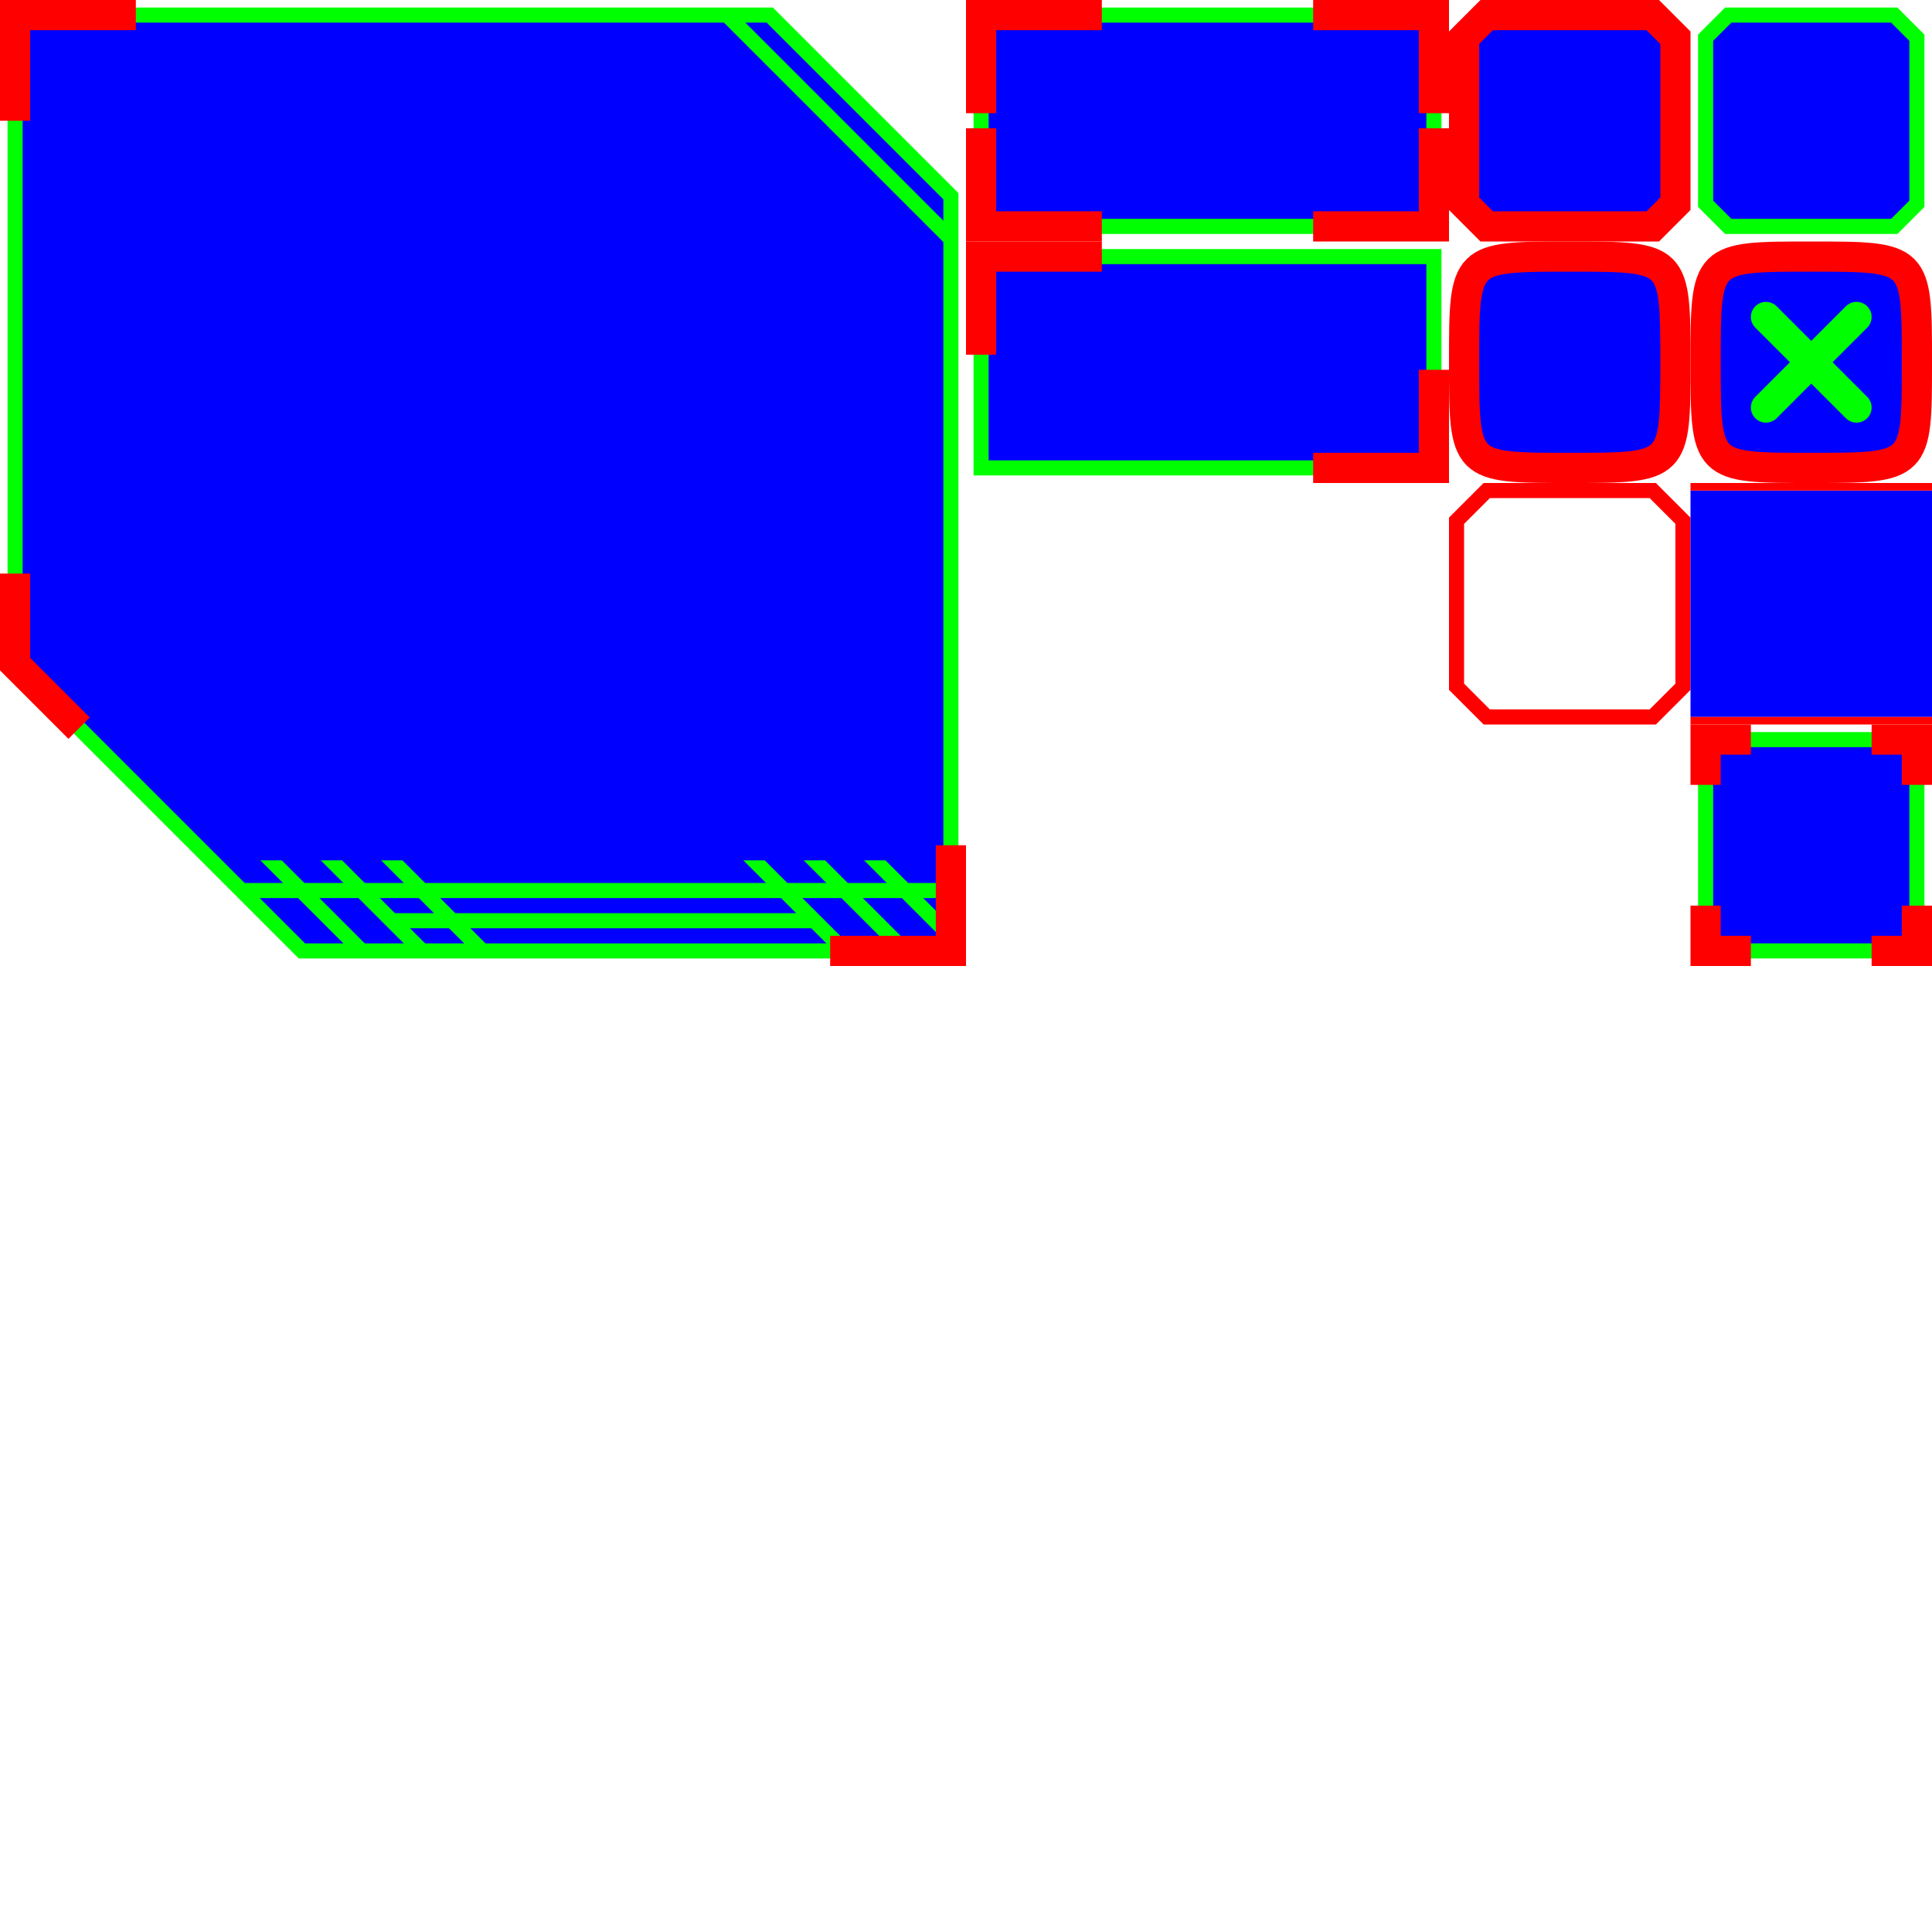
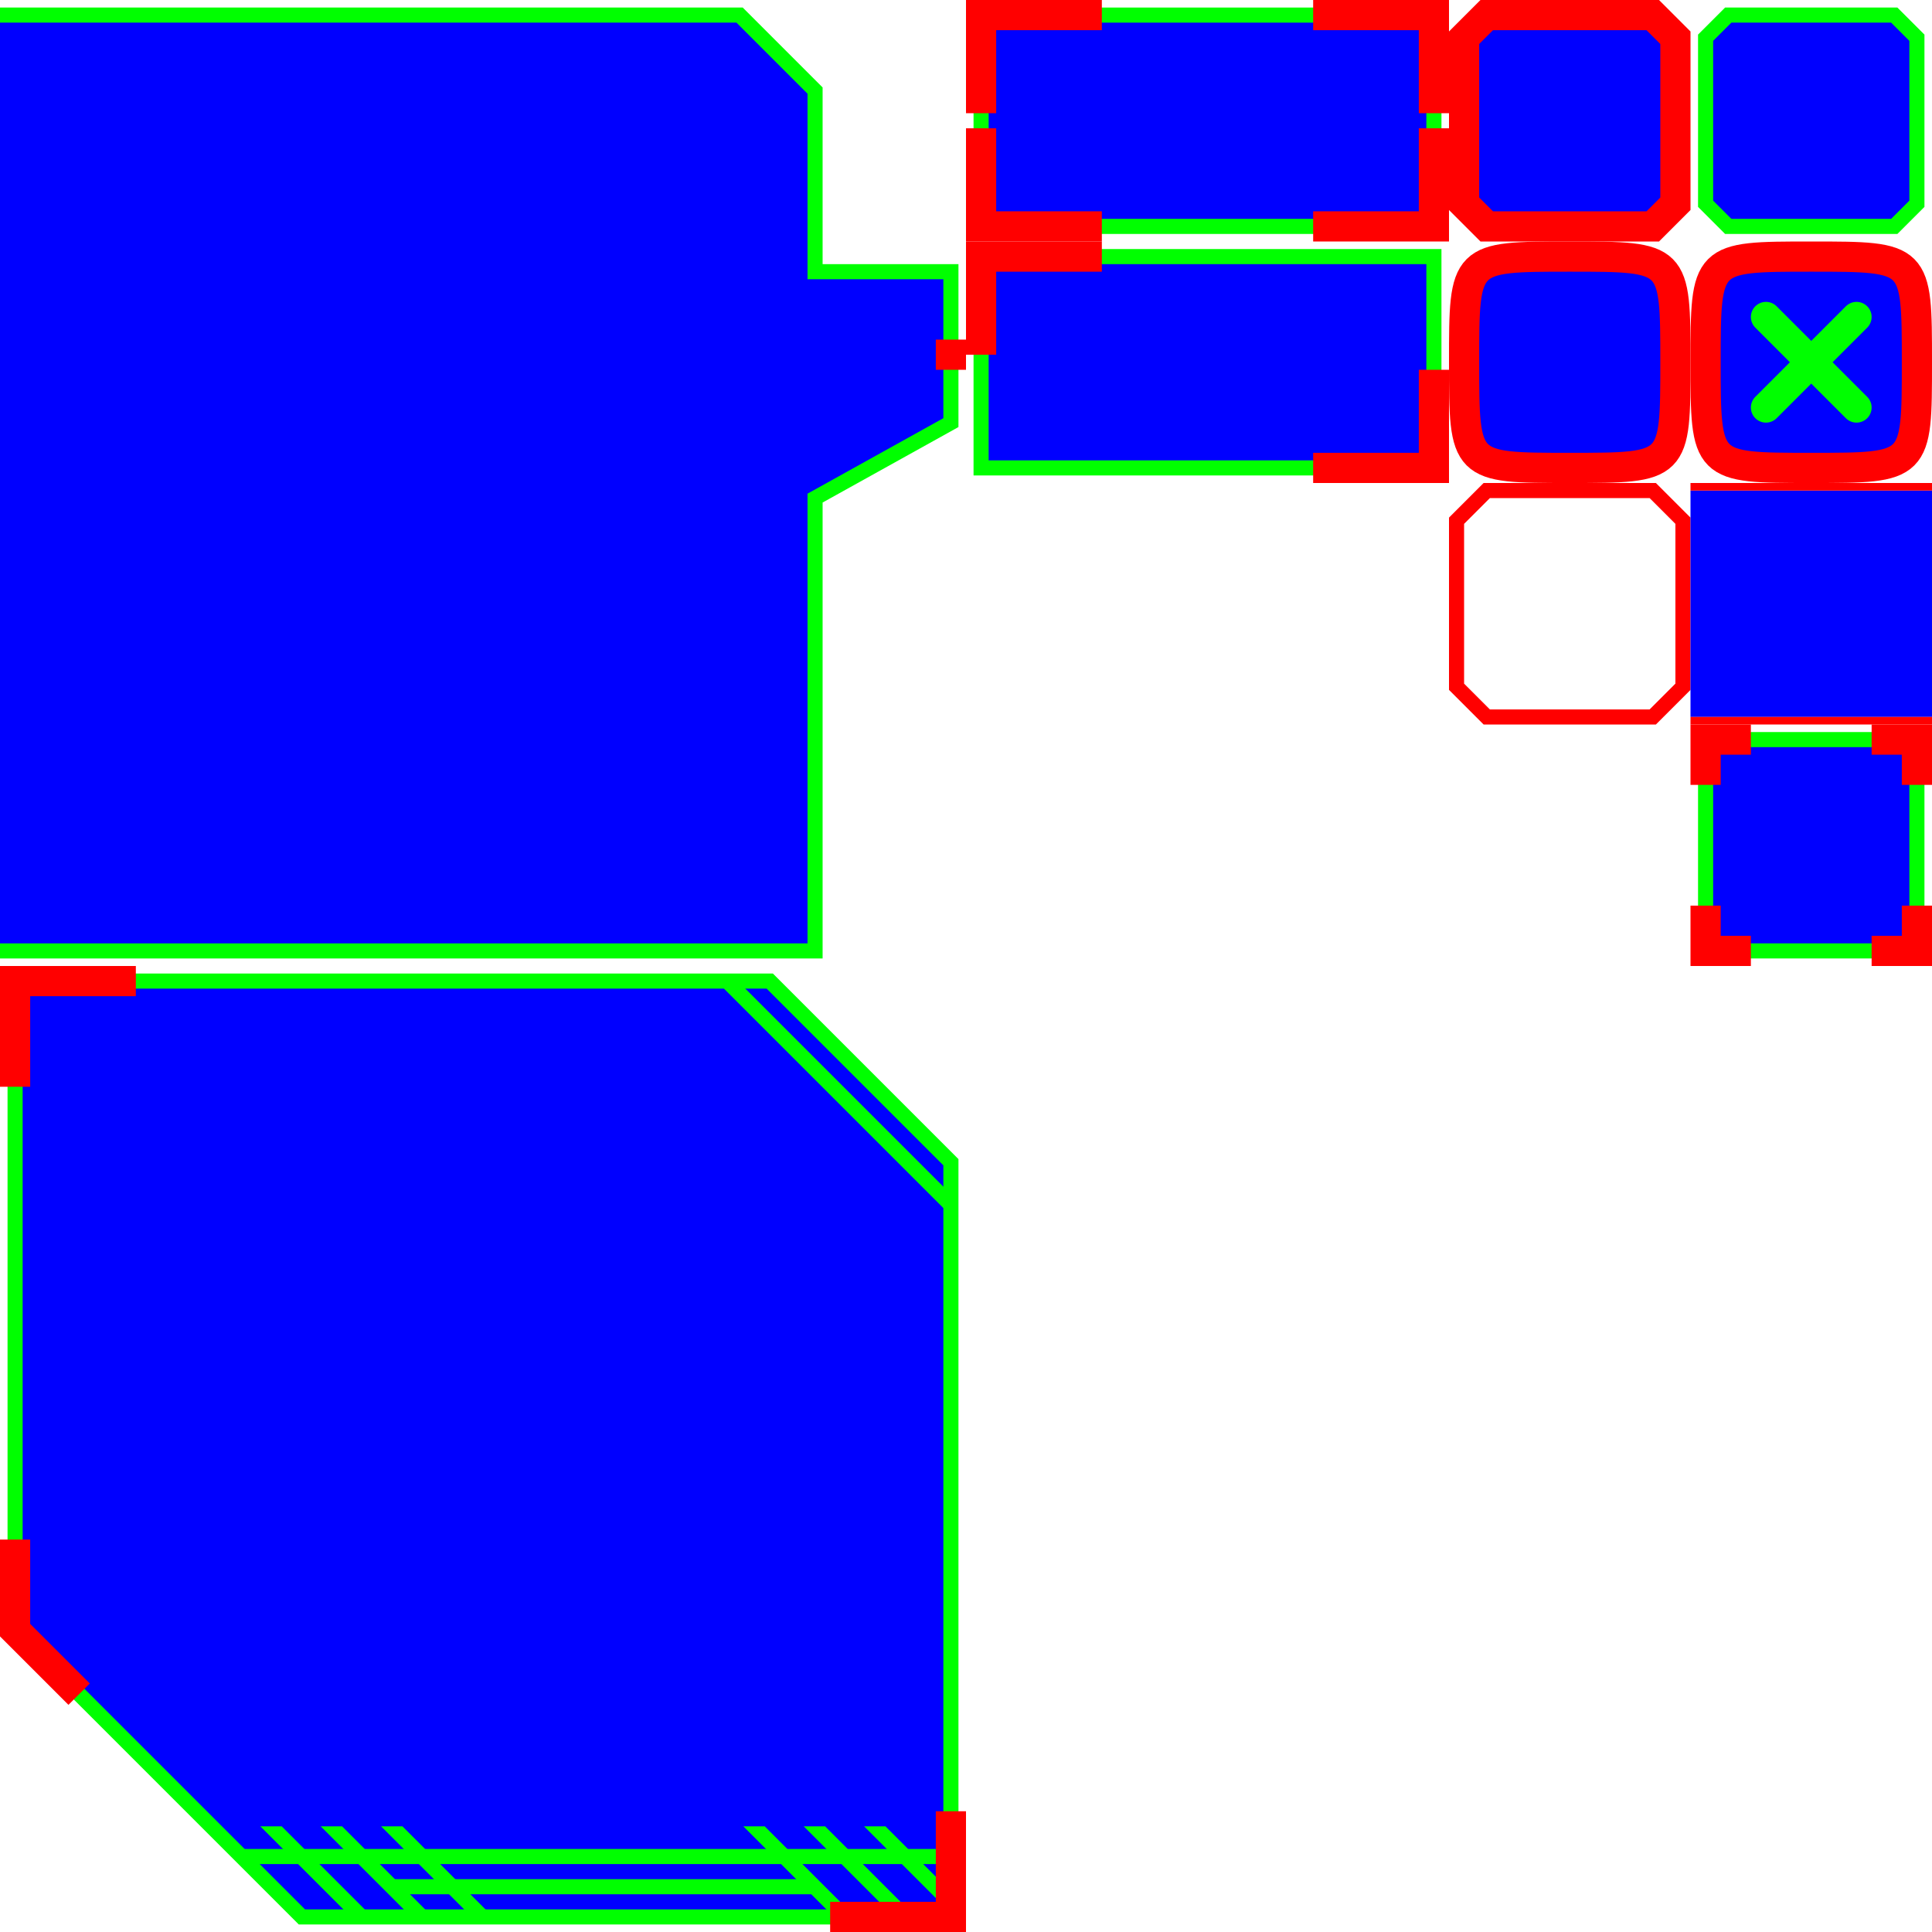
<svg xmlns="http://www.w3.org/2000/svg" version="1.1" width="256" height="256">
  <g transform="translate(0, 0)">
+     <path d="M 0,2 L 98,2 L 108,12 V 36 l 18,0 v 20 l -18,10 L 108,126 L 0,126" fill="#00f" stroke="#0f0" stroke-width="2" />
+     <path d="M 126,45 v 4" fill="none" stroke="#f00" stroke-width="4" />
+   </g>
+   <g transform="translate(0, 128)">
    <path d="M 2,2 H 102 L 126,26 V 126 H 40 L 2,88 z" fill="#00f" stroke="#0f0" stroke-width="2" />
    <g fill="none" stroke="#0f0" stroke-width="2">
      <path d="M 32,118 H 126" />
      <path d="M 52,122 H 108" />
      <path d="M 96.343,2 L 126,31.657" />
    </g>
    <g transform="translate(38.5, 126) skewX(45) scale(1,12)" fill="#0f0" stroke="none">
      <rect x="8" y="-1" width="2.828" height="1" />
      <rect x="16" y="-1" width="2.828" height="1" />
      <rect x="24" y="-1" width="2.828" height="1" />
      <rect x="72" y="-1" width="2.828" height="1" />
      <rect x="80" y="-1" width="2.828" height="1" />
      <rect x="88" y="-1" width="2.828" height="0.85" />
    </g>
    <g fill="none" stroke="#f00" stroke-width="4">
      <path d="M 2,16 v -14 h 16" />
      <path d="M 126,112 v 14 h -16" />
      <path d="M 2,76 v 12 l 8.485,8.485" />
    </g>
  </g>
  <g transform="translate(128, 0)">
    <rect x="2" y="2" width="60" height="28" fill="#00f" stroke="#0f0" stroke-width="2" />
    <g fill="none" stroke="#f00" stroke-width="4">
      <path d="M 2,15 v -13 h 16" />
      <path d="M 62,15 v -13 h -16" />
      <path d="M 2,17 v 13 h 16" />
      <path d="M 62,17 v 13 h -16" />
    </g>
  </g>
  <g transform="translate(128, 32)">
    <rect x="2" y="2" width="60" height="28" fill="#00f" stroke="#0f0" stroke-width="2" />
    <g fill="none" stroke="#f00" stroke-width="4">
      <path d="M 2,15 v -13 h 16" />
      <path d="M 62,17 v 13 h -16" />
    </g>
  </g>
  <g transform="translate(192, 0)">
    <path d="M 2,5 l 3,-3 h 22 l 3,3 v 22 l -3,3 h -22 l -3,-3 z" fill="#00f" stroke="#f00" stroke-width="4" />
  </g>
  <g transform="translate(224, 0)">
    <path d="M 2,5 l 3,-3 h 22 l 3,3 v 22 l -3,3 h -22 l -3,-3 z" fill="#00f" stroke="#0f0" stroke-width="2" />
  </g>
  <g transform="translate(192, 32)">
    <path d="M 2,16 C 2,2 2,2 16,2 S 30,2 30,16 S 30,30 16,30 S 2,30 2,16" fill="#00f" stroke="#f00" stroke-width="4" />
  </g>
  <g transform="translate(224, 32)">
    <path d="M 2,16 C 2,2 2,2 16,2 S 30,2 30,16 S 30,30 16,30 S 2,30 2,16" fill="#00f" stroke="#f00" stroke-width="4" />
    <path d="M 10,10 l 12,12 M 10,22 l 12,-12" stroke="#0f0" stroke-width="4" stroke-linecap="round" />
  </g>
  <g transform="translate(192, 64)">
    <path d="M 1,5 l 4,-4 h 22 l 4,4 v 22 l -4,4 h -22 l -4,-4 z" fill="none" stroke="#f00" stroke-width="2" />
  </g>
  <g transform="translate(224, 64)">
    <rect x="0" y="1" width="32" height="30" fill="#00f" stroke="none" />
    <g fill="none" stroke="#f00" stroke-width="1">
      <path d="M 0,0.5 h 32" />
      <path d="M 0,31.5 h 32" />
    </g>
  </g>
  <g transform="translate(224, 96)">
    <rect x="2" y="2" width="28" height="28" fill="#00f" stroke="#0f0" stroke-width="2" />
    <g fill="none" stroke="#f00" stroke-width="4">
      <path d="M 2,8 v -6 h 6" />
      <path d="M 30,8 v -6 h -6" />
      <path d="M 2,24 v 6 h 6" />
      <path d="M 30,24 v 6 h -6" />
    </g>
  </g>
</svg>
